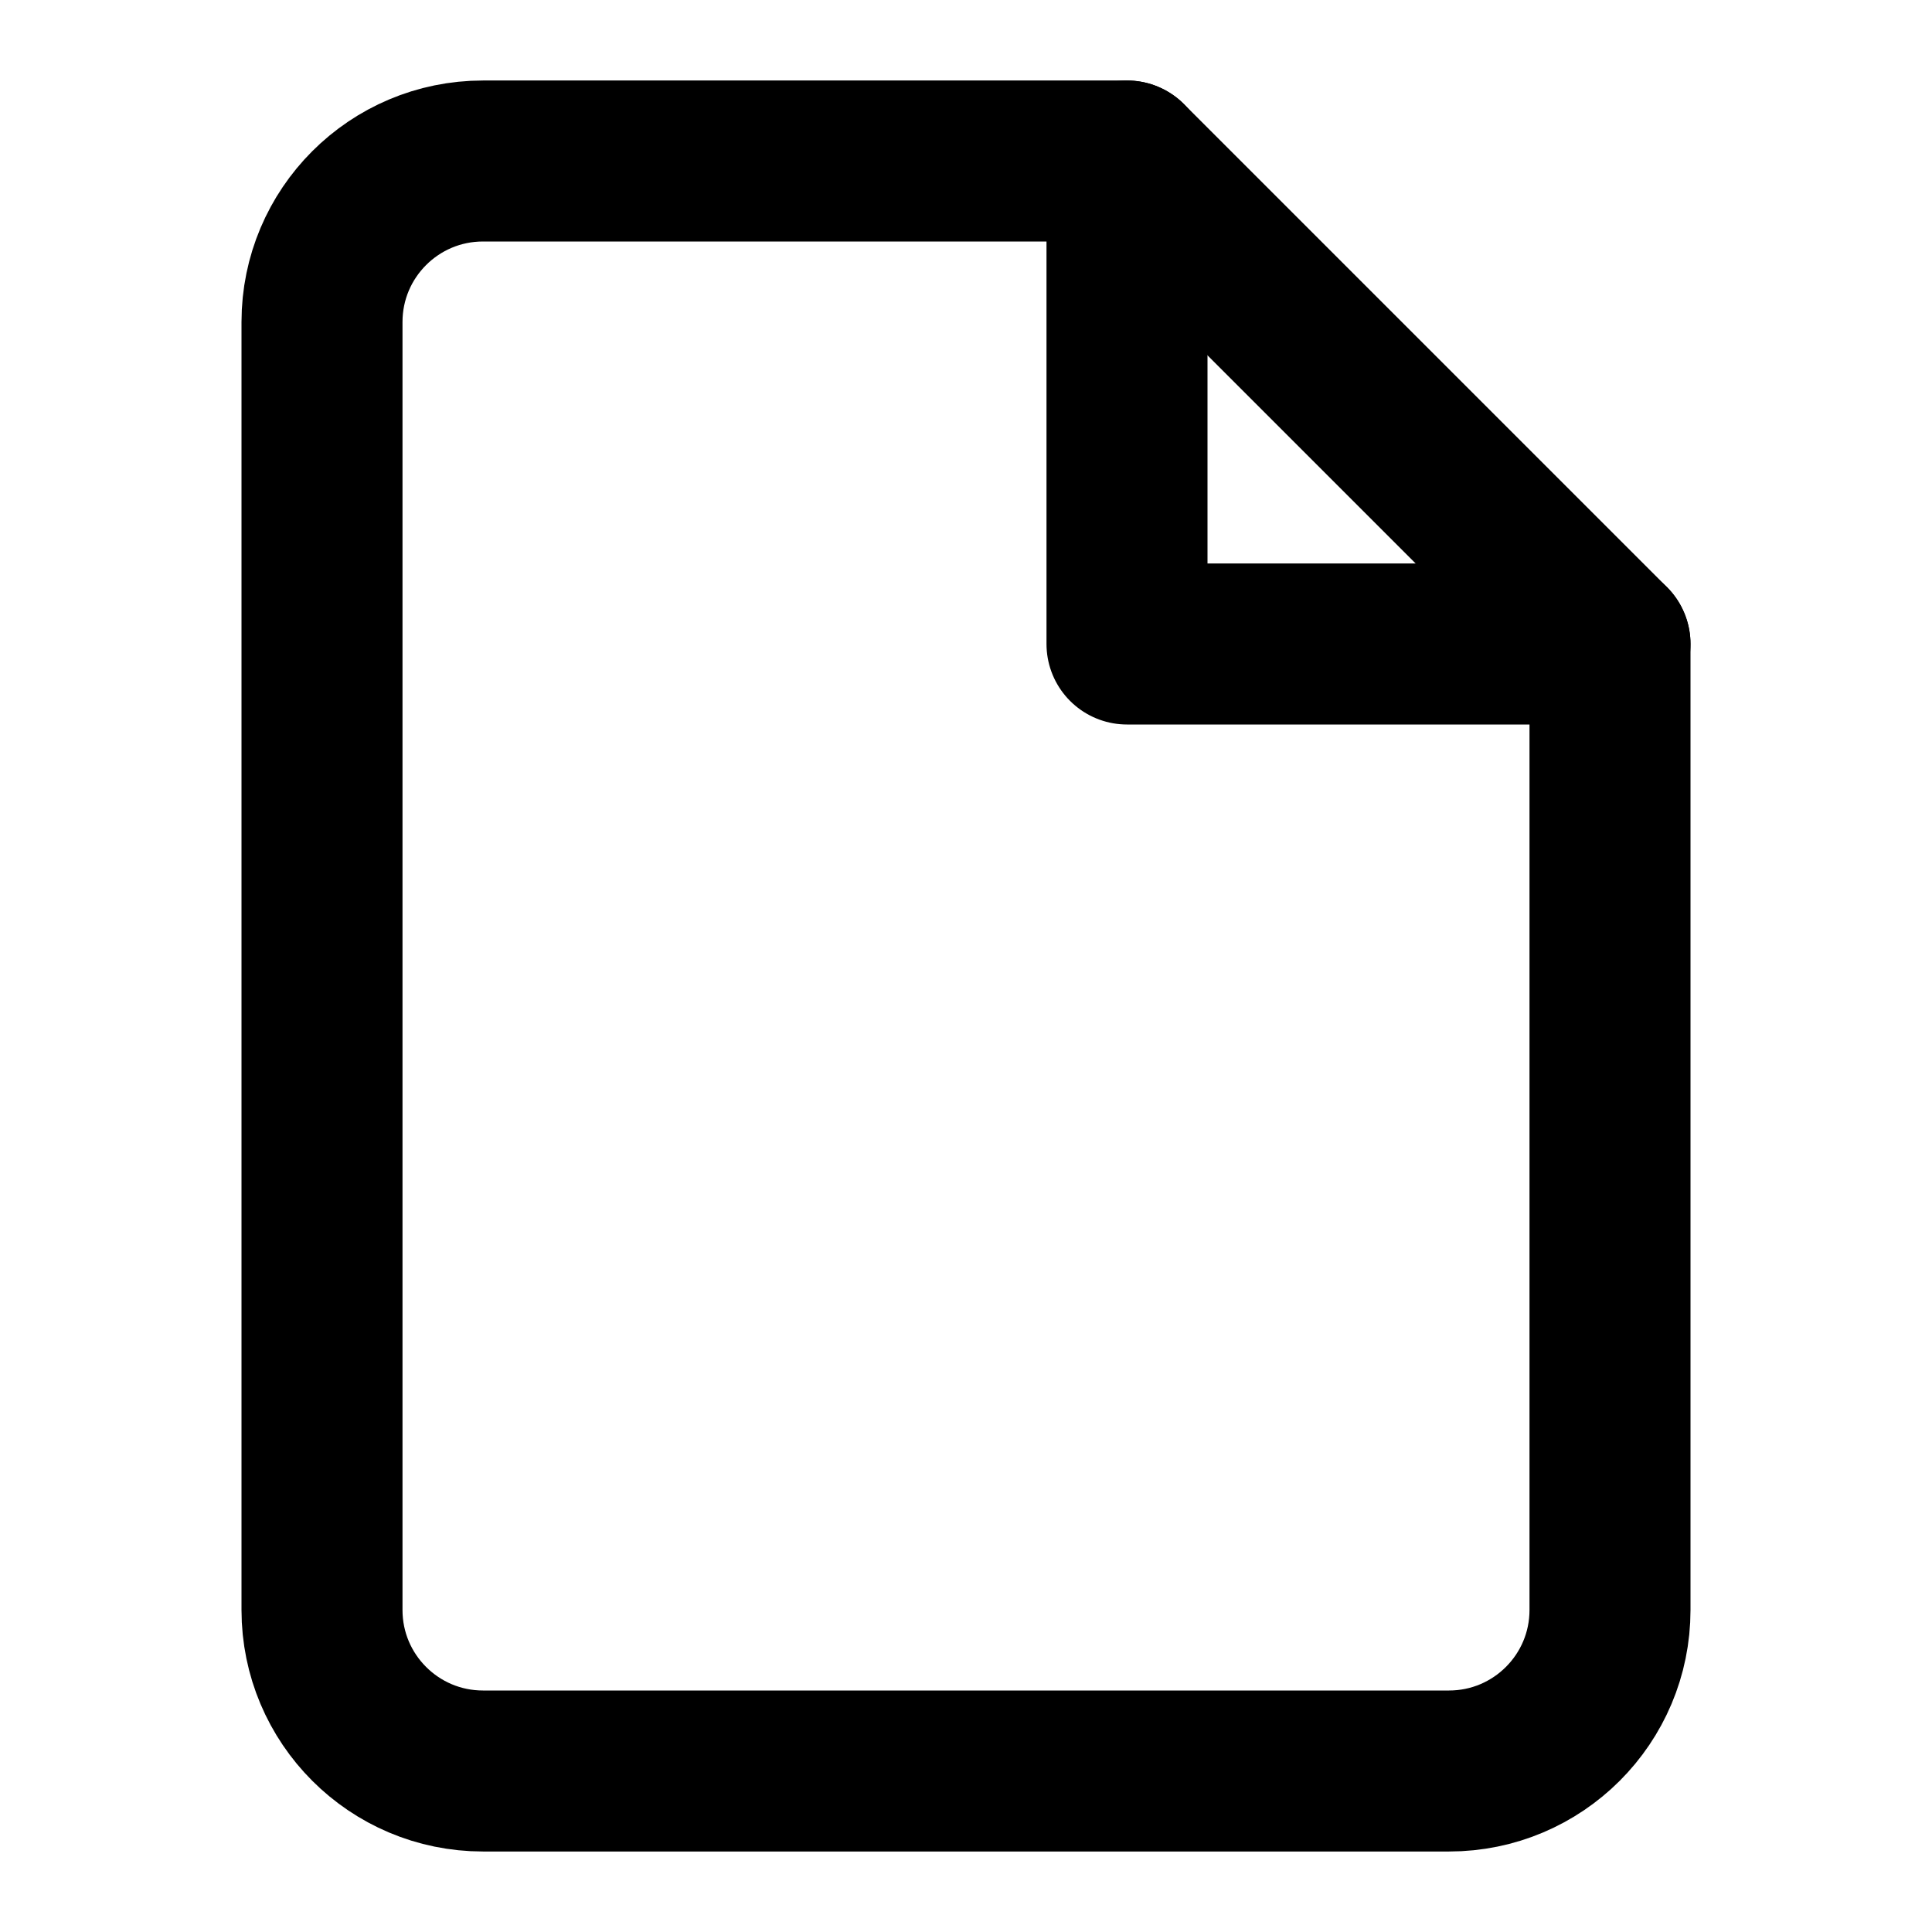
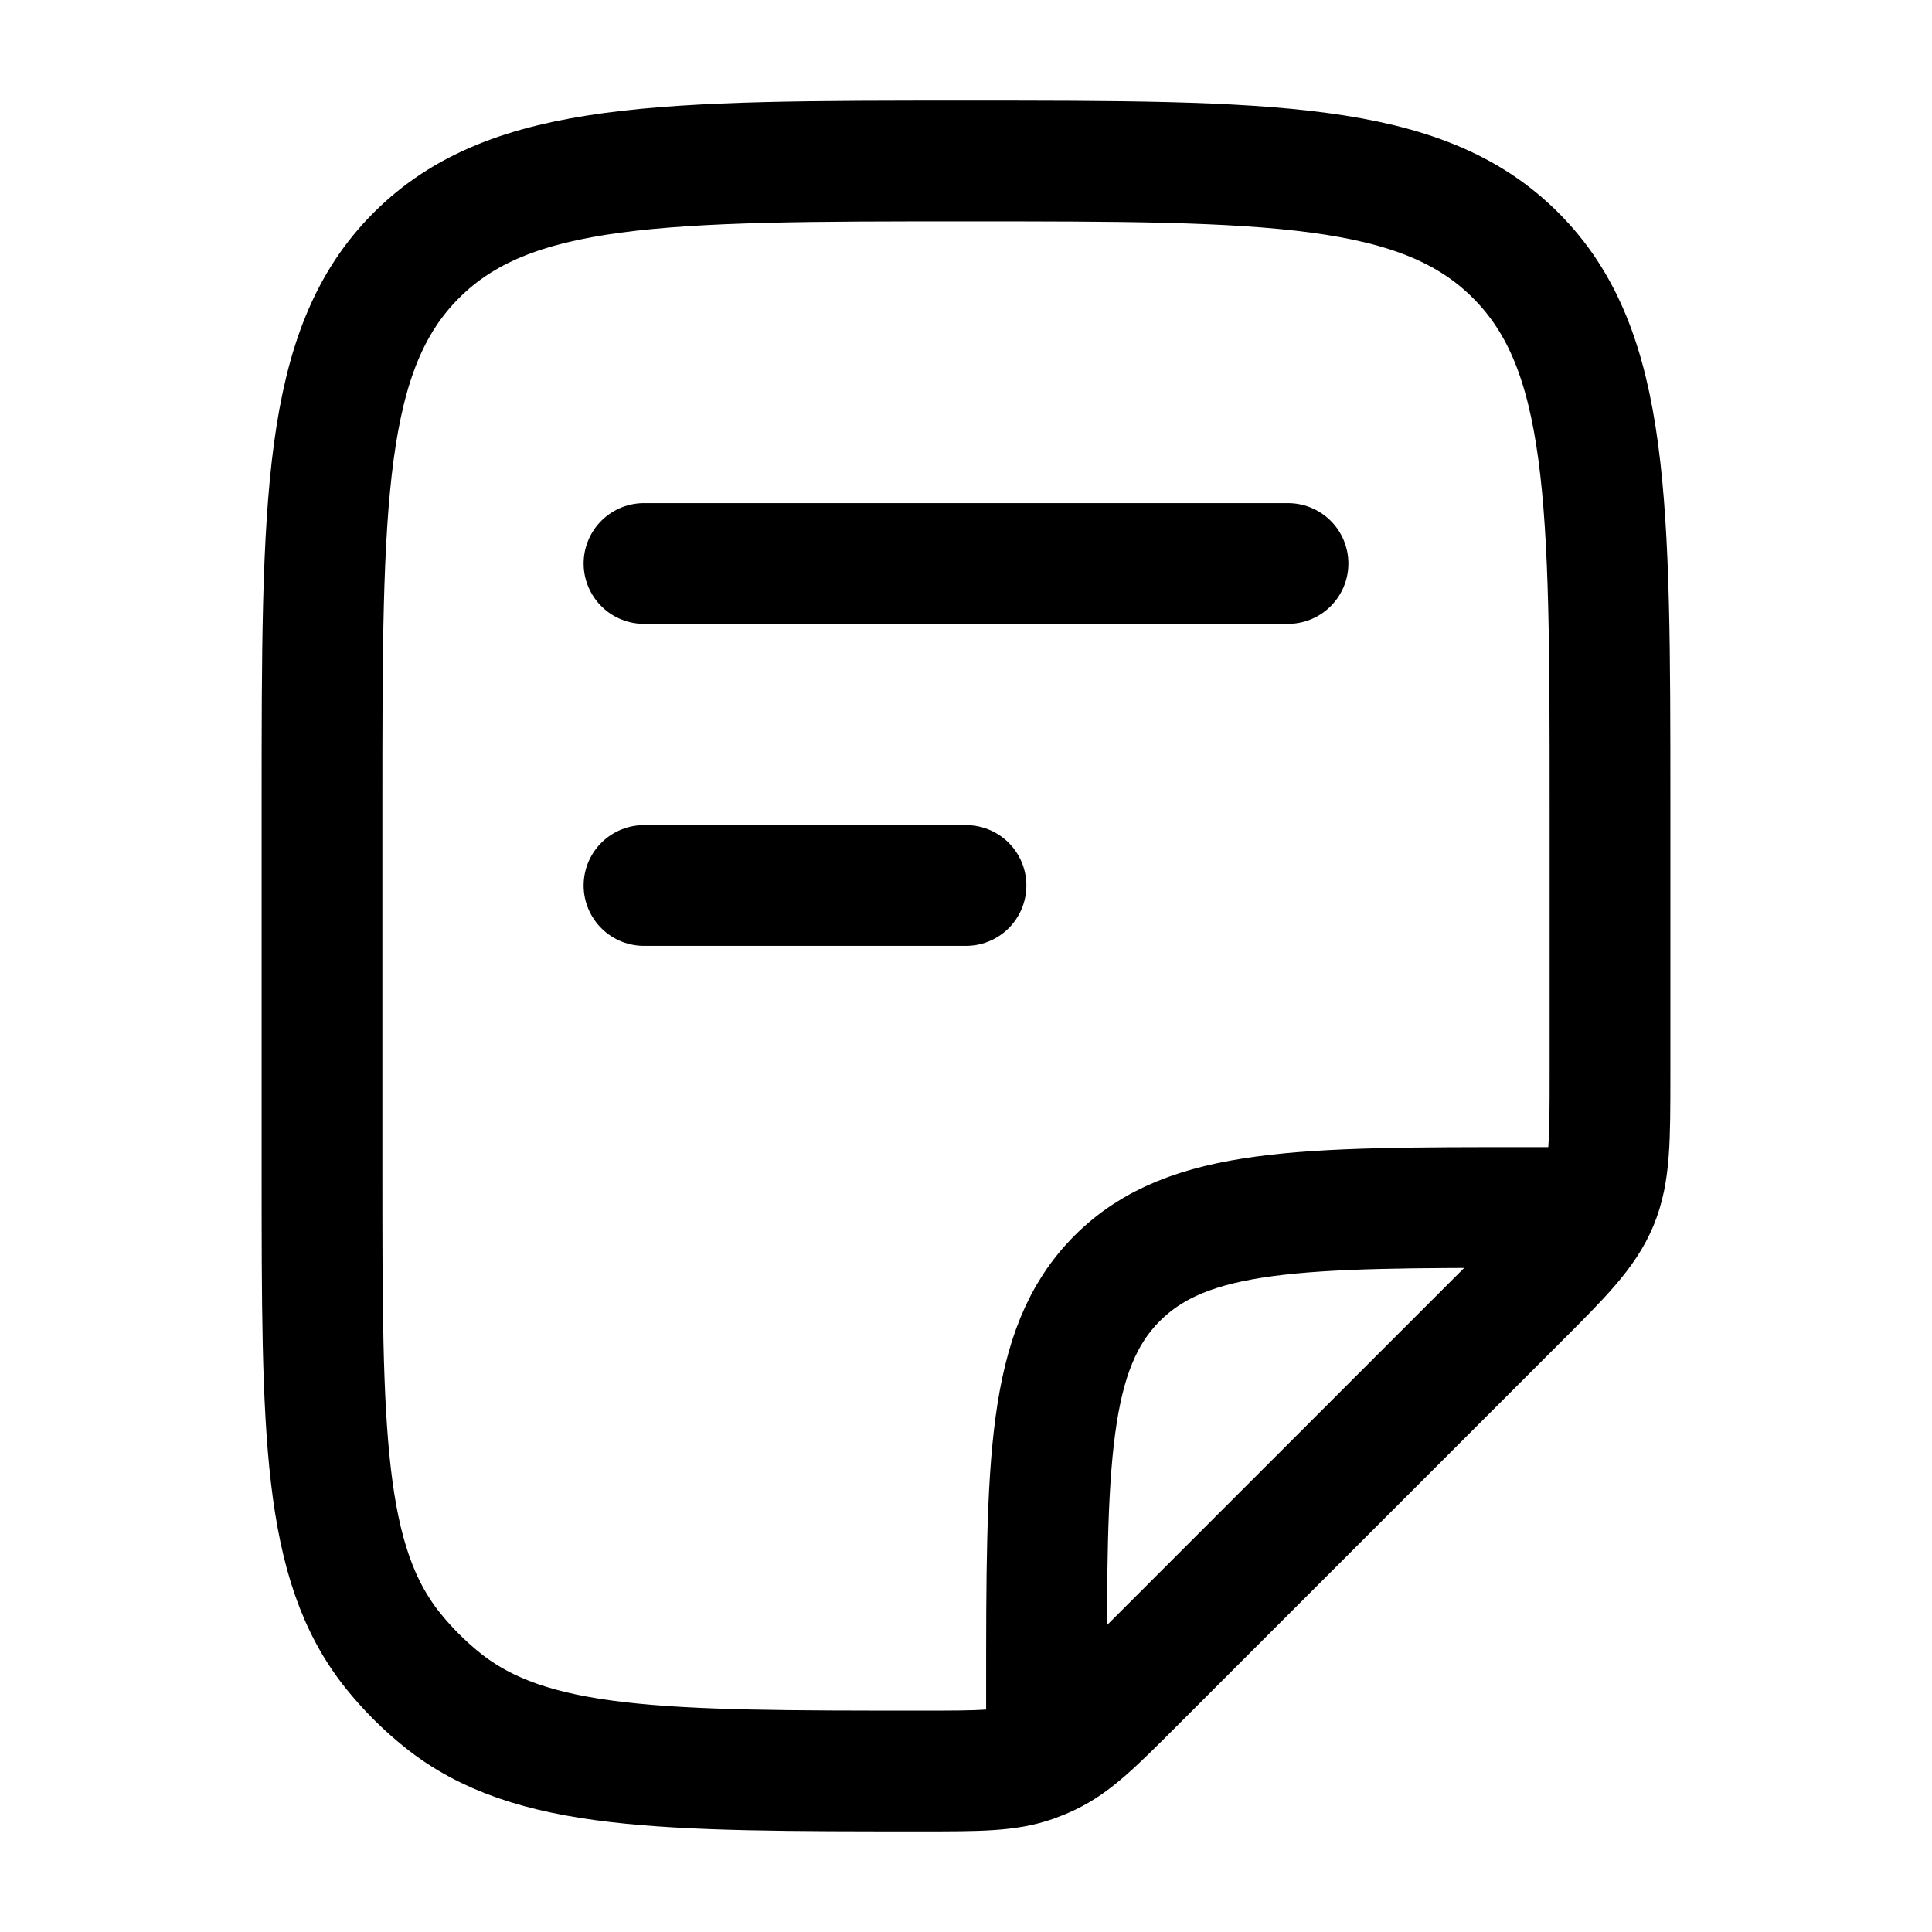
- <svg xmlns="http://www.w3.org/2000/svg" viewBox="0 0 24 24" fill="none" stroke="#000" stroke-width="2" stroke-linecap="round" stroke-linejoin="round">
-   <path d="M14 2H6a2 2 0 0 0-2 2v16a2 2 0 0 0 2 2h12a2 2 0 0 0 2-2V8Z" />
-   <path d="M14 2v6h6" />
+ <svg xmlns="http://www.w3.org/2000/svg" viewBox="0 0 24 24" width="24" height="24" color="currentColor" fill="none" stroke="currentColor" stroke-width="1.5" stroke-linecap="round" stroke-linejoin="round">
+   <path d="M8 7L16 7" />
+   <path d="M8 11L12 11" />
+   <path d="M13 21.5V21C13 18.172 13 16.757 13.879 15.879C14.757 15 16.172 15 19 15H19.5M20 13.343V10C20 6.229 20 4.343 18.828 3.172C17.657 2 15.771 2 12 2C8.229 2 6.343 2 5.172 3.172C4 4.343 4 6.229 4 10L4 14.544C4 17.789 4 19.412 4.886 20.511C5.065 20.733 5.267 20.935 5.489 21.114C6.588 22 8.211 22 11.456 22C12.161 22 12.514 22 12.837 21.886C12.904 21.862 12.97 21.835 13.034 21.804C13.344 21.656 13.593 21.407 14.092 20.908L18.828 16.172C19.407 15.594 19.695 15.305 19.848 14.937C20 14.569 20 14.161 20 13.343Z" />
</svg>
